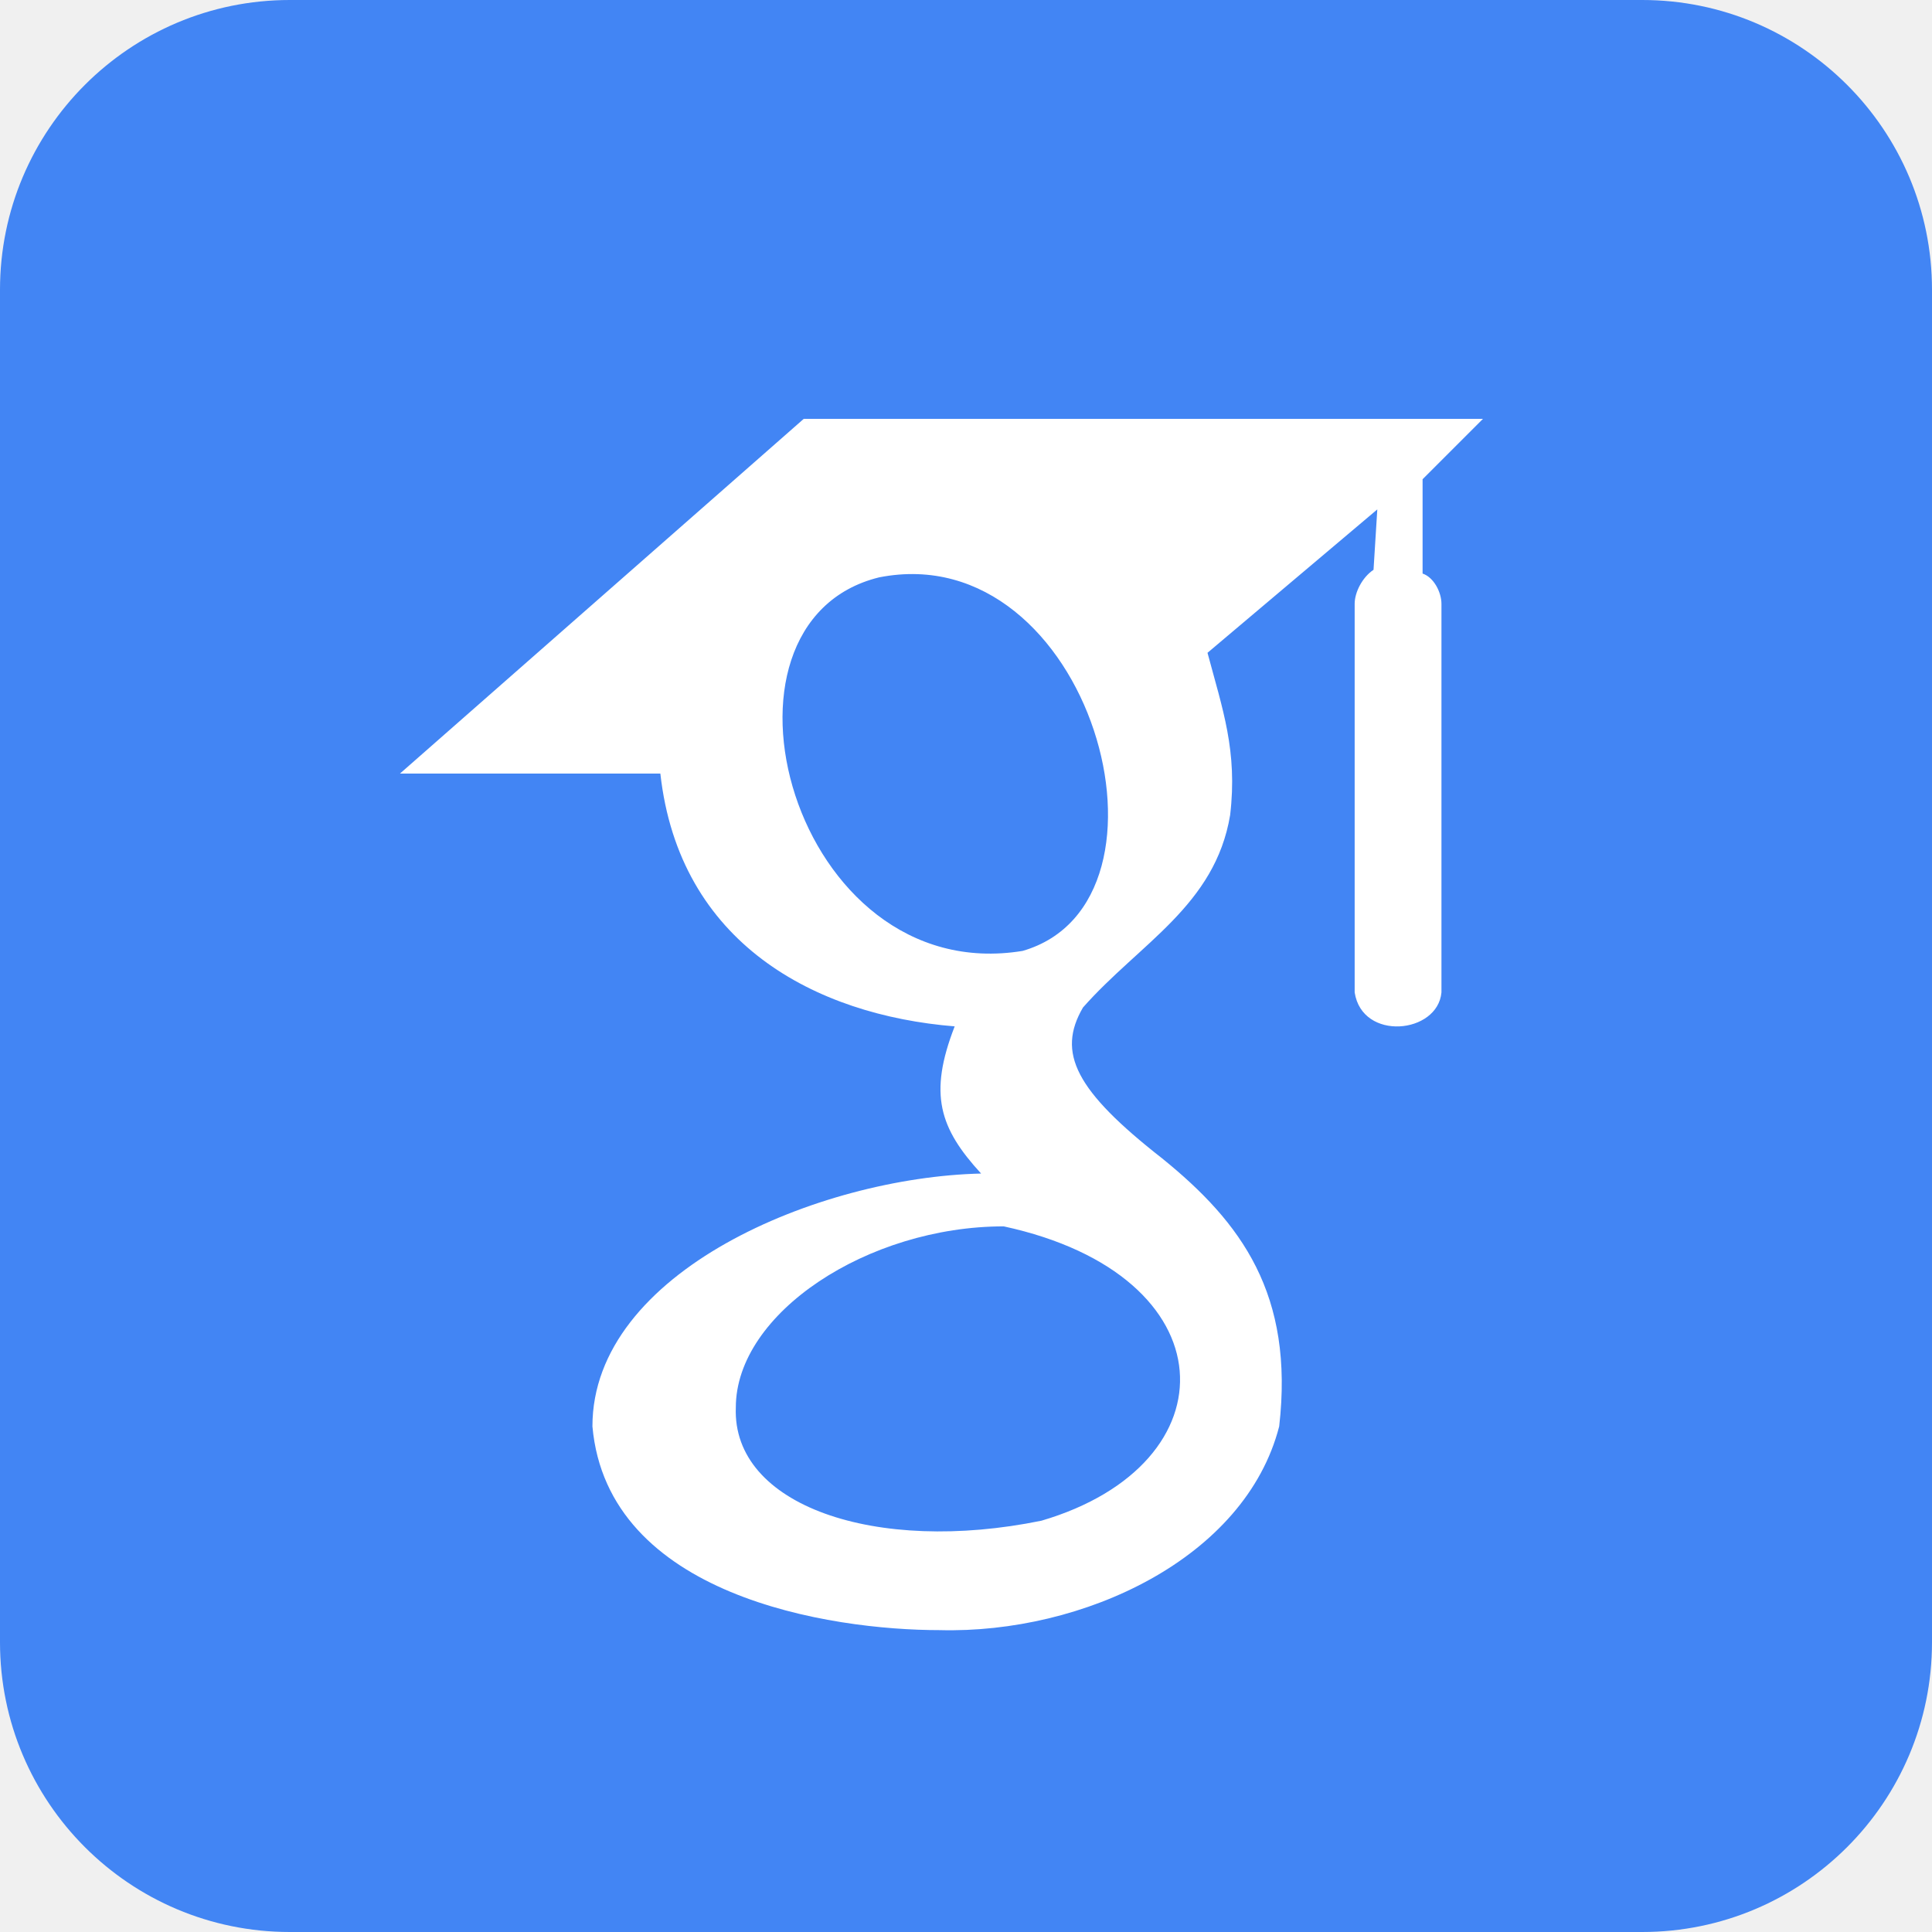
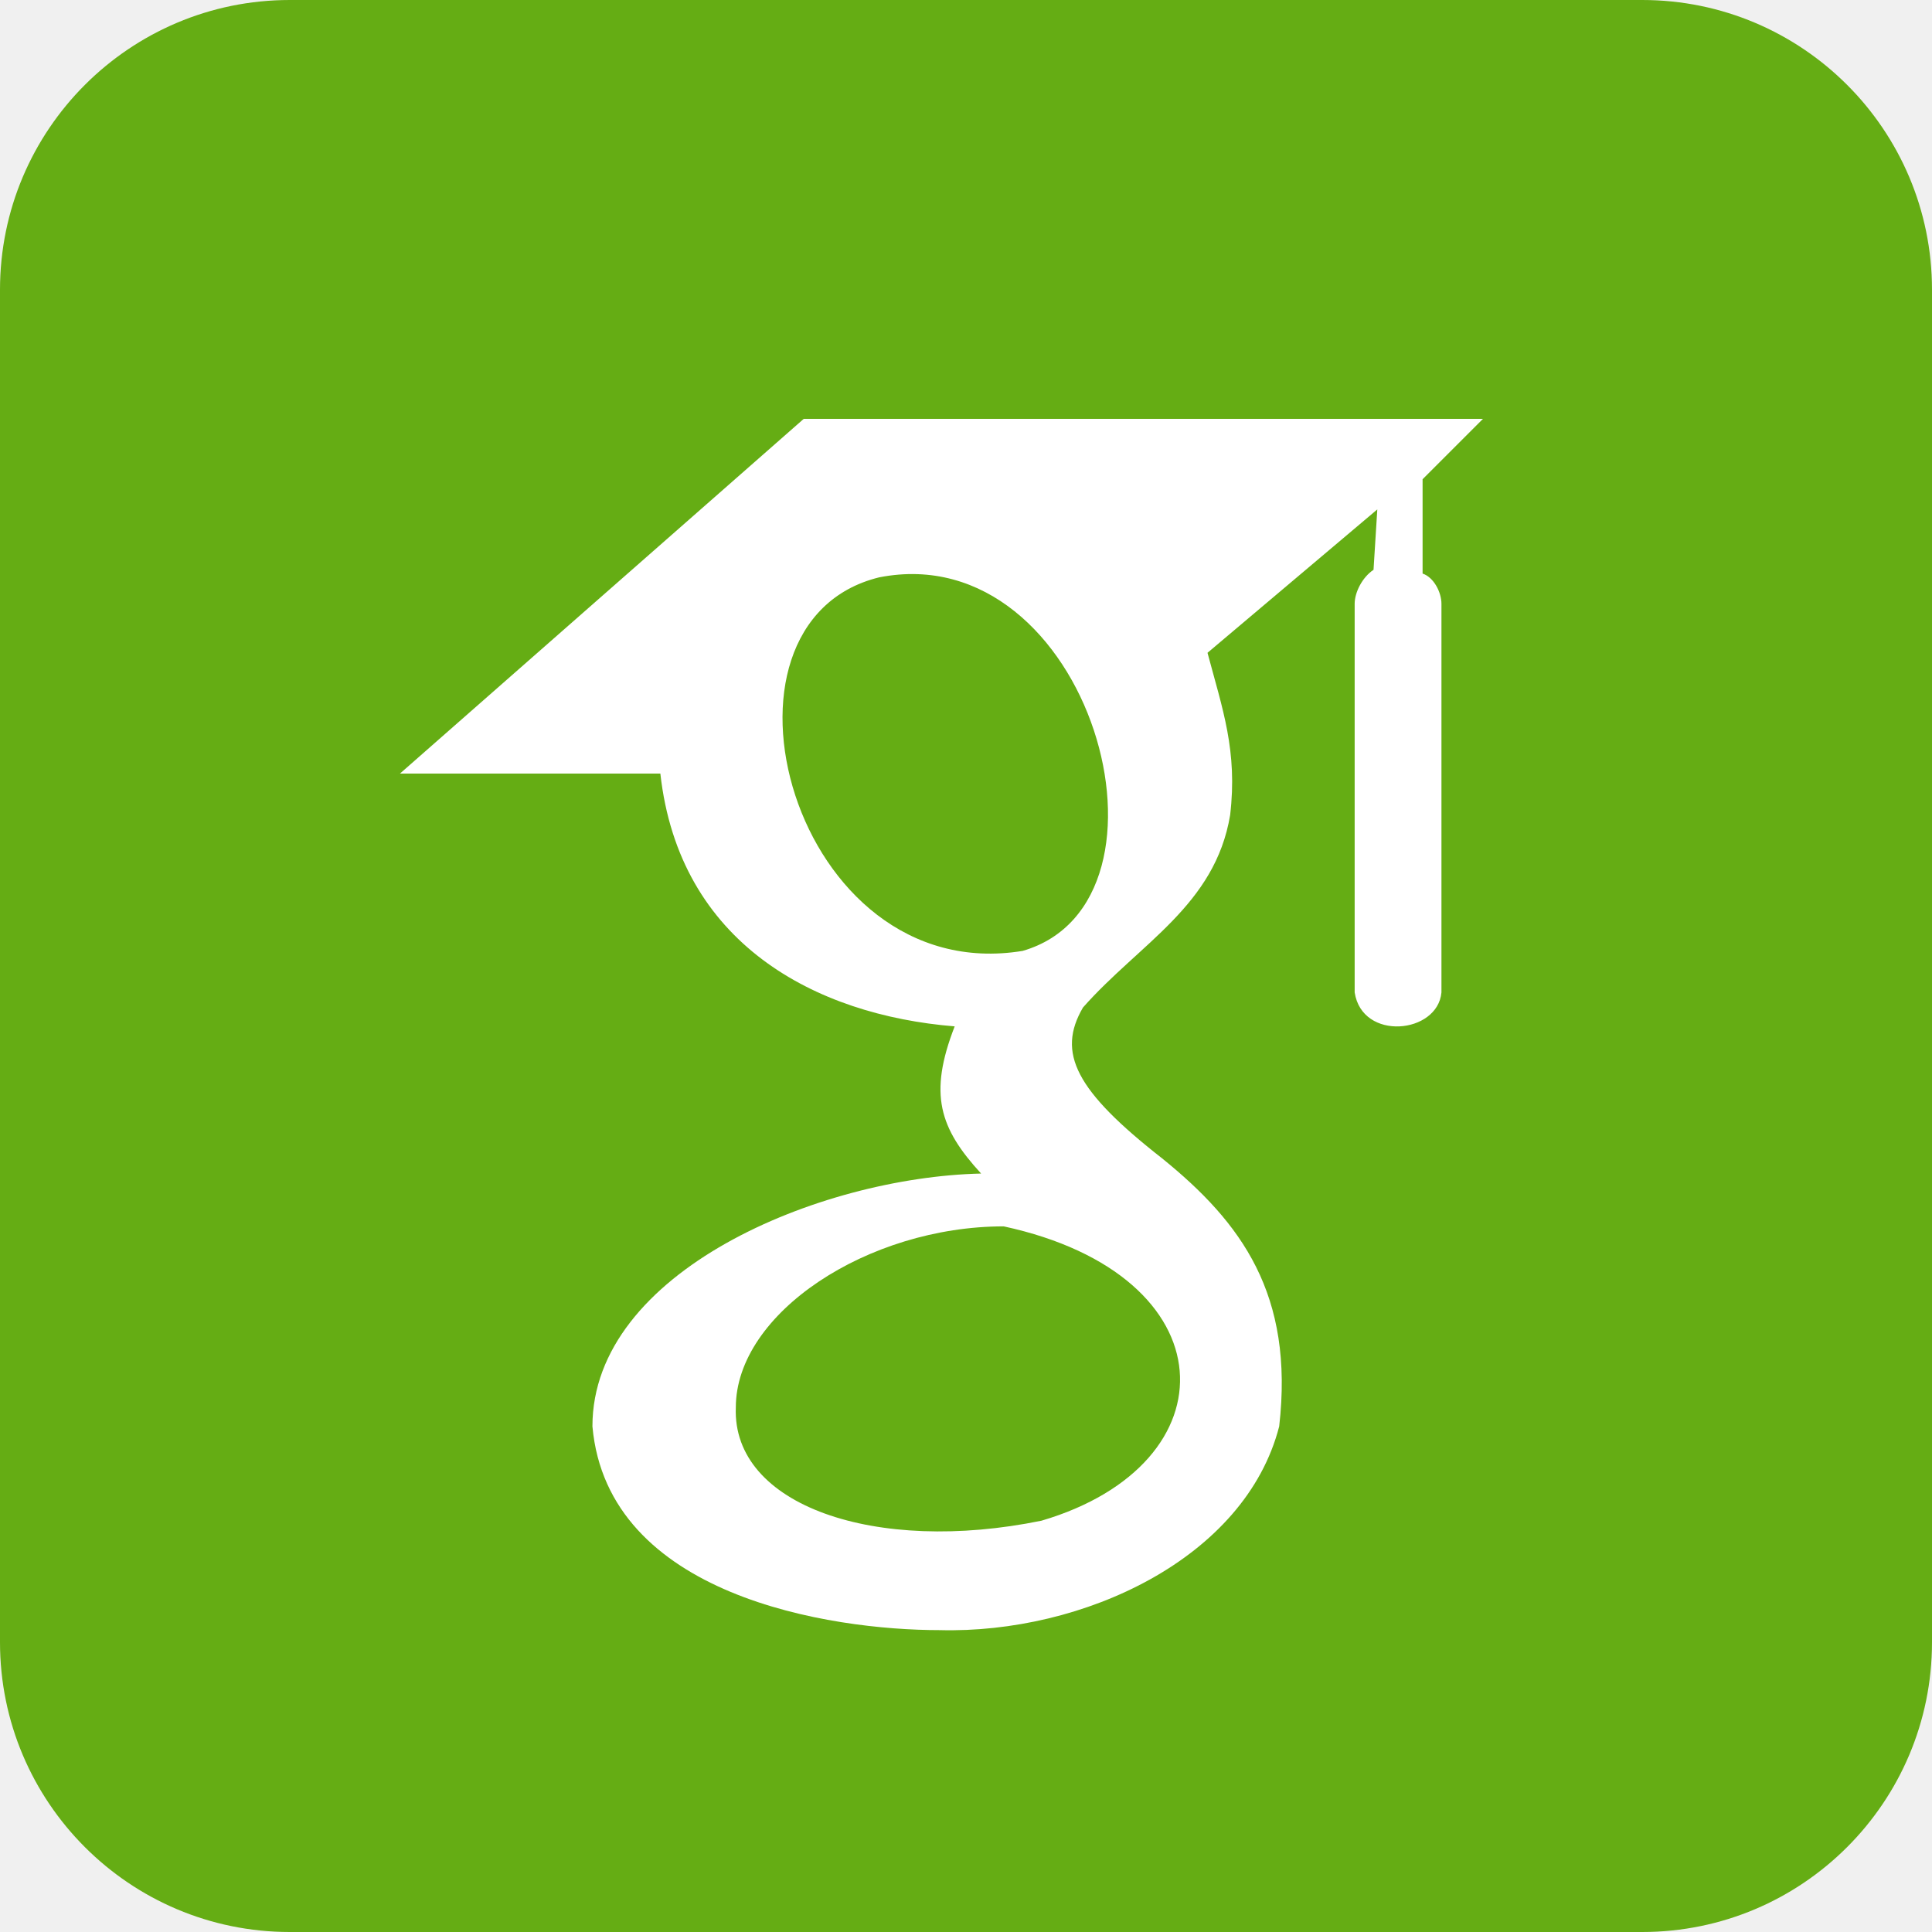
<svg xmlns="http://www.w3.org/2000/svg" aria-label="Google Scholar" role="img" viewBox="0 0 512 512">
-   <rect width="512" height="512" rx="15%" fill="#4285f4" />
+   <rect width="512" height="512" rx="15%" fill="#65AD14" />
  <path fill="#fff" d="M213 111l-107 94h69c5 45 41 64 78 67-7 18-4 27 7 39-43 1-103 26-103 67 4 45 63 54 92 54 38 1 81-19 90-54 4-35-10-54-31-71-23-18-28-28-21-40 15-17 35-27 39-51 2-17-2-28-6-43l45-38-1 16c-3 2-5 6-5 9v103c2 13 22 11 23 0V160c0-3-2-7-5-8v-25l16-16zm58 141c-61 10-87-87-38-99 56-11 83 86 38 99zm-5 73c60 13 61 63 10 78-44 9-82-4-81-30 0-25 35-48 71-48z" />
</svg>
